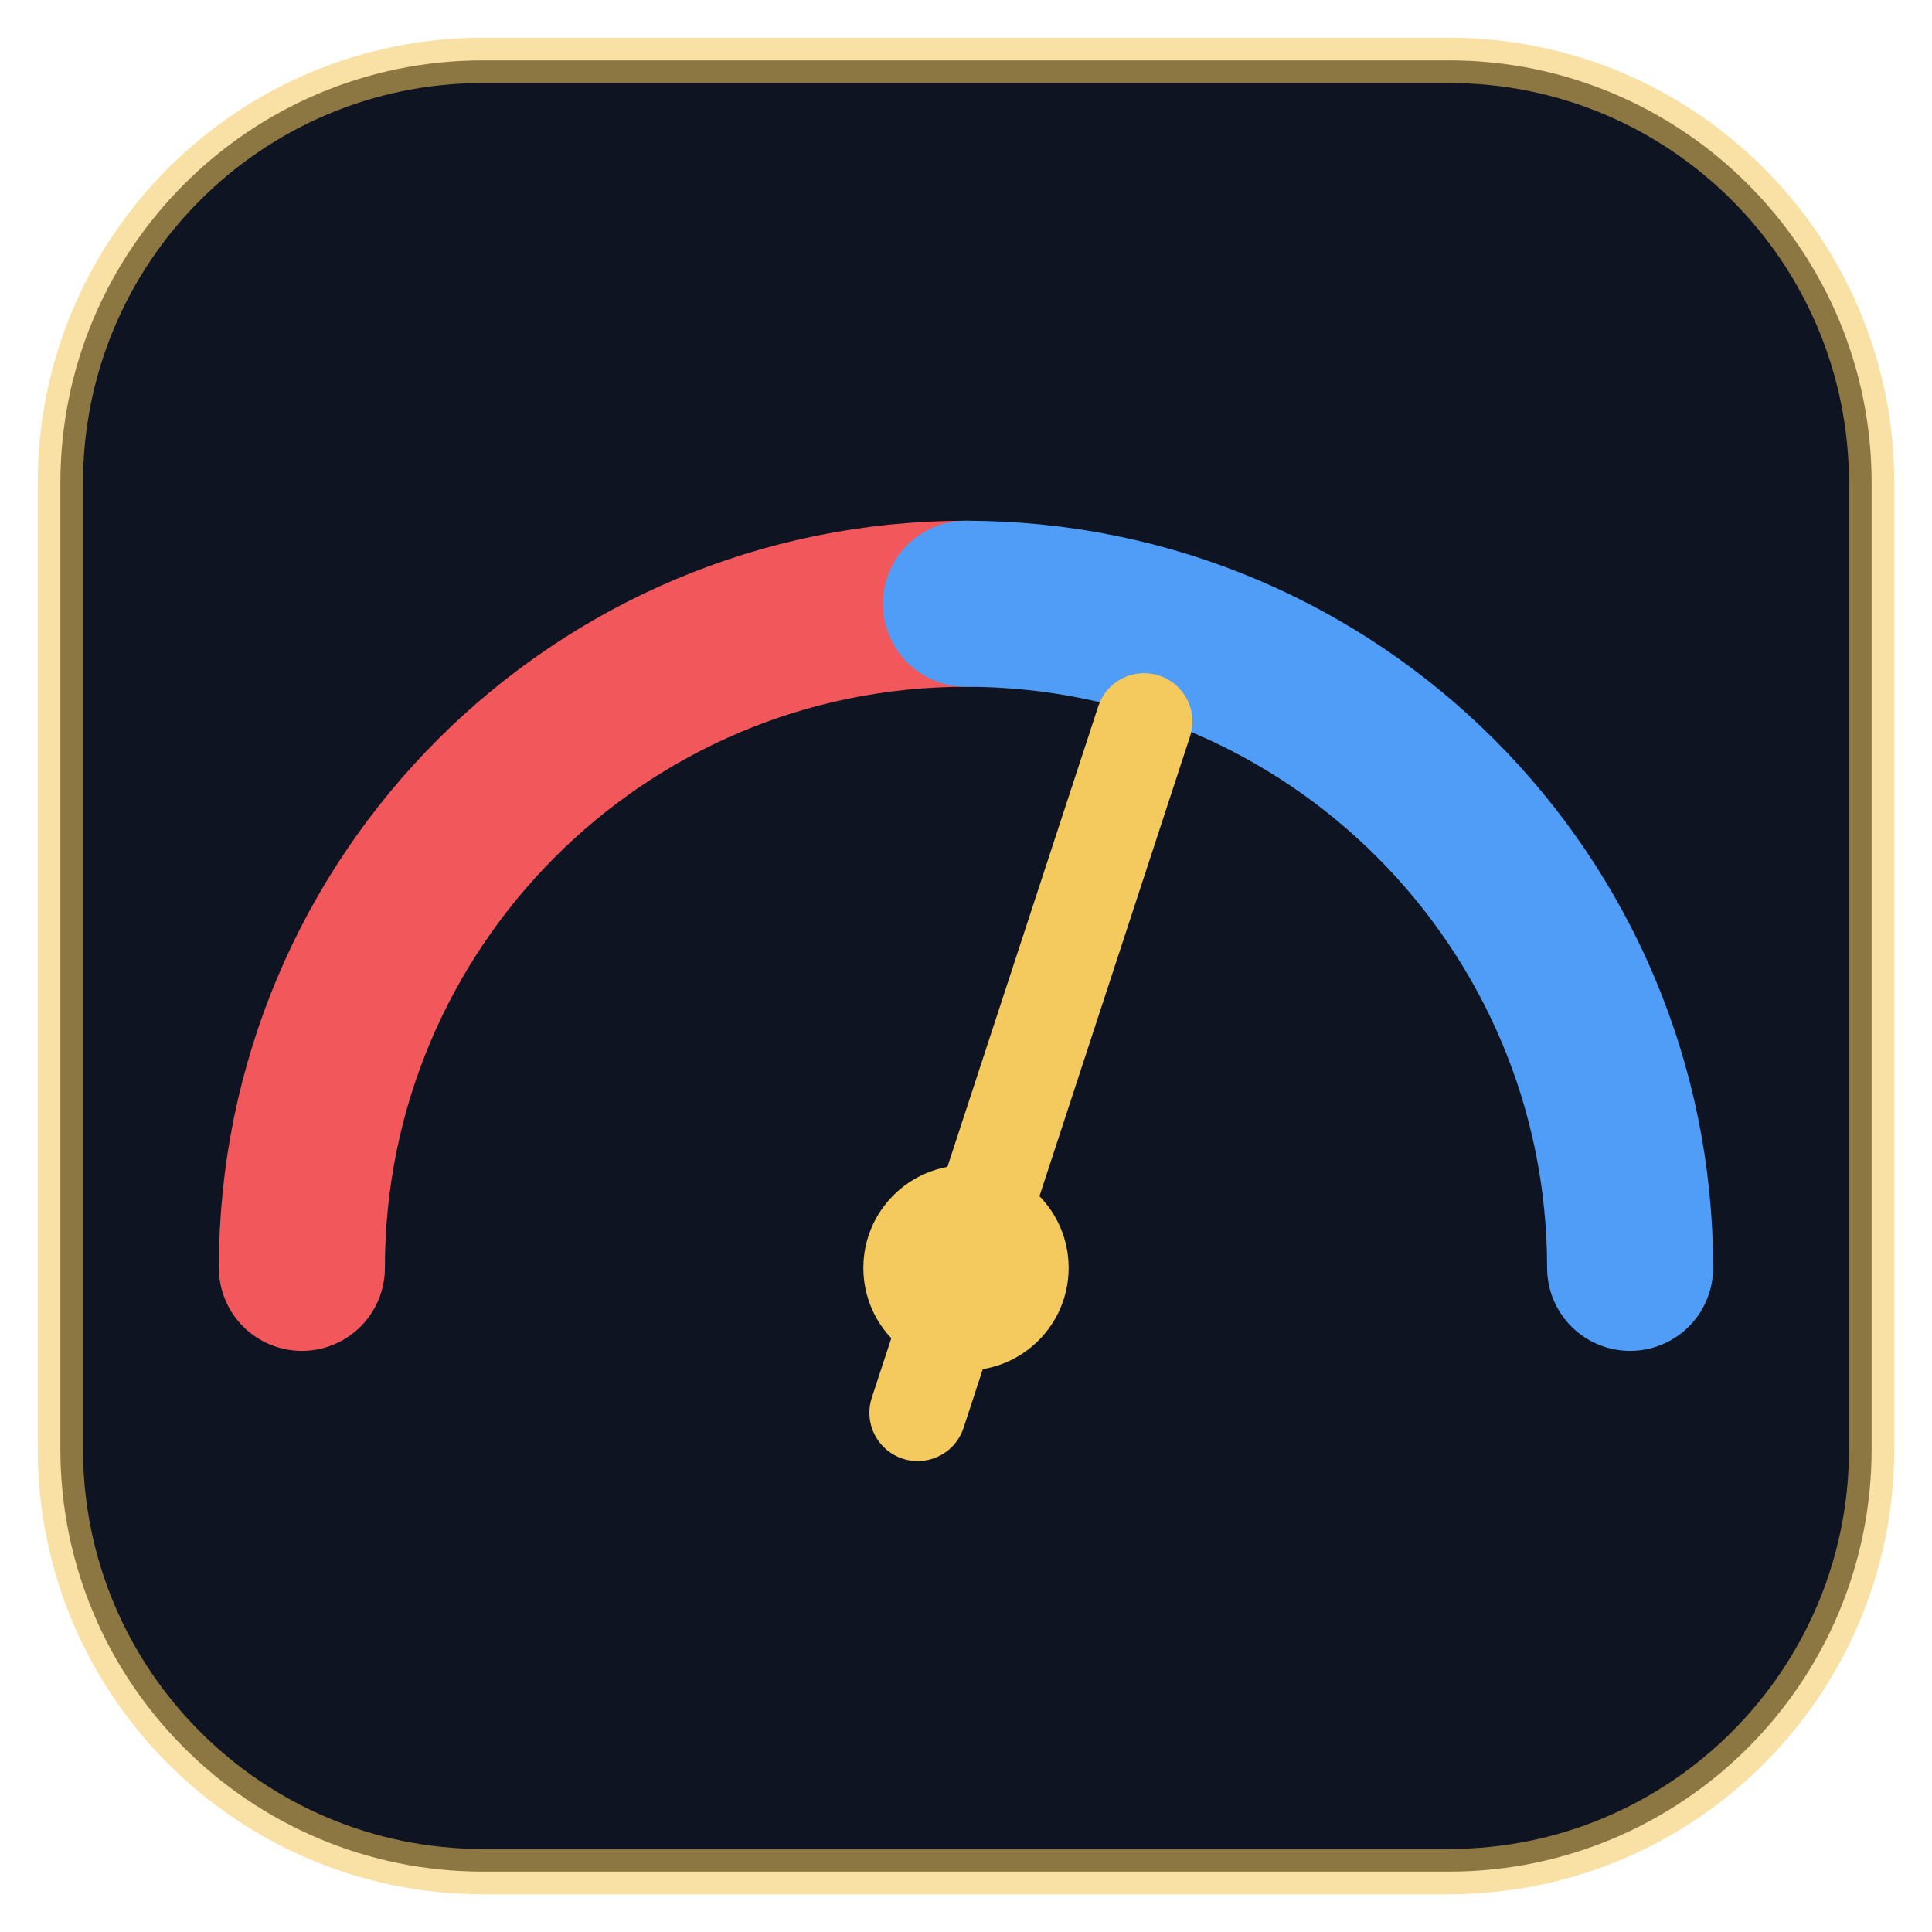
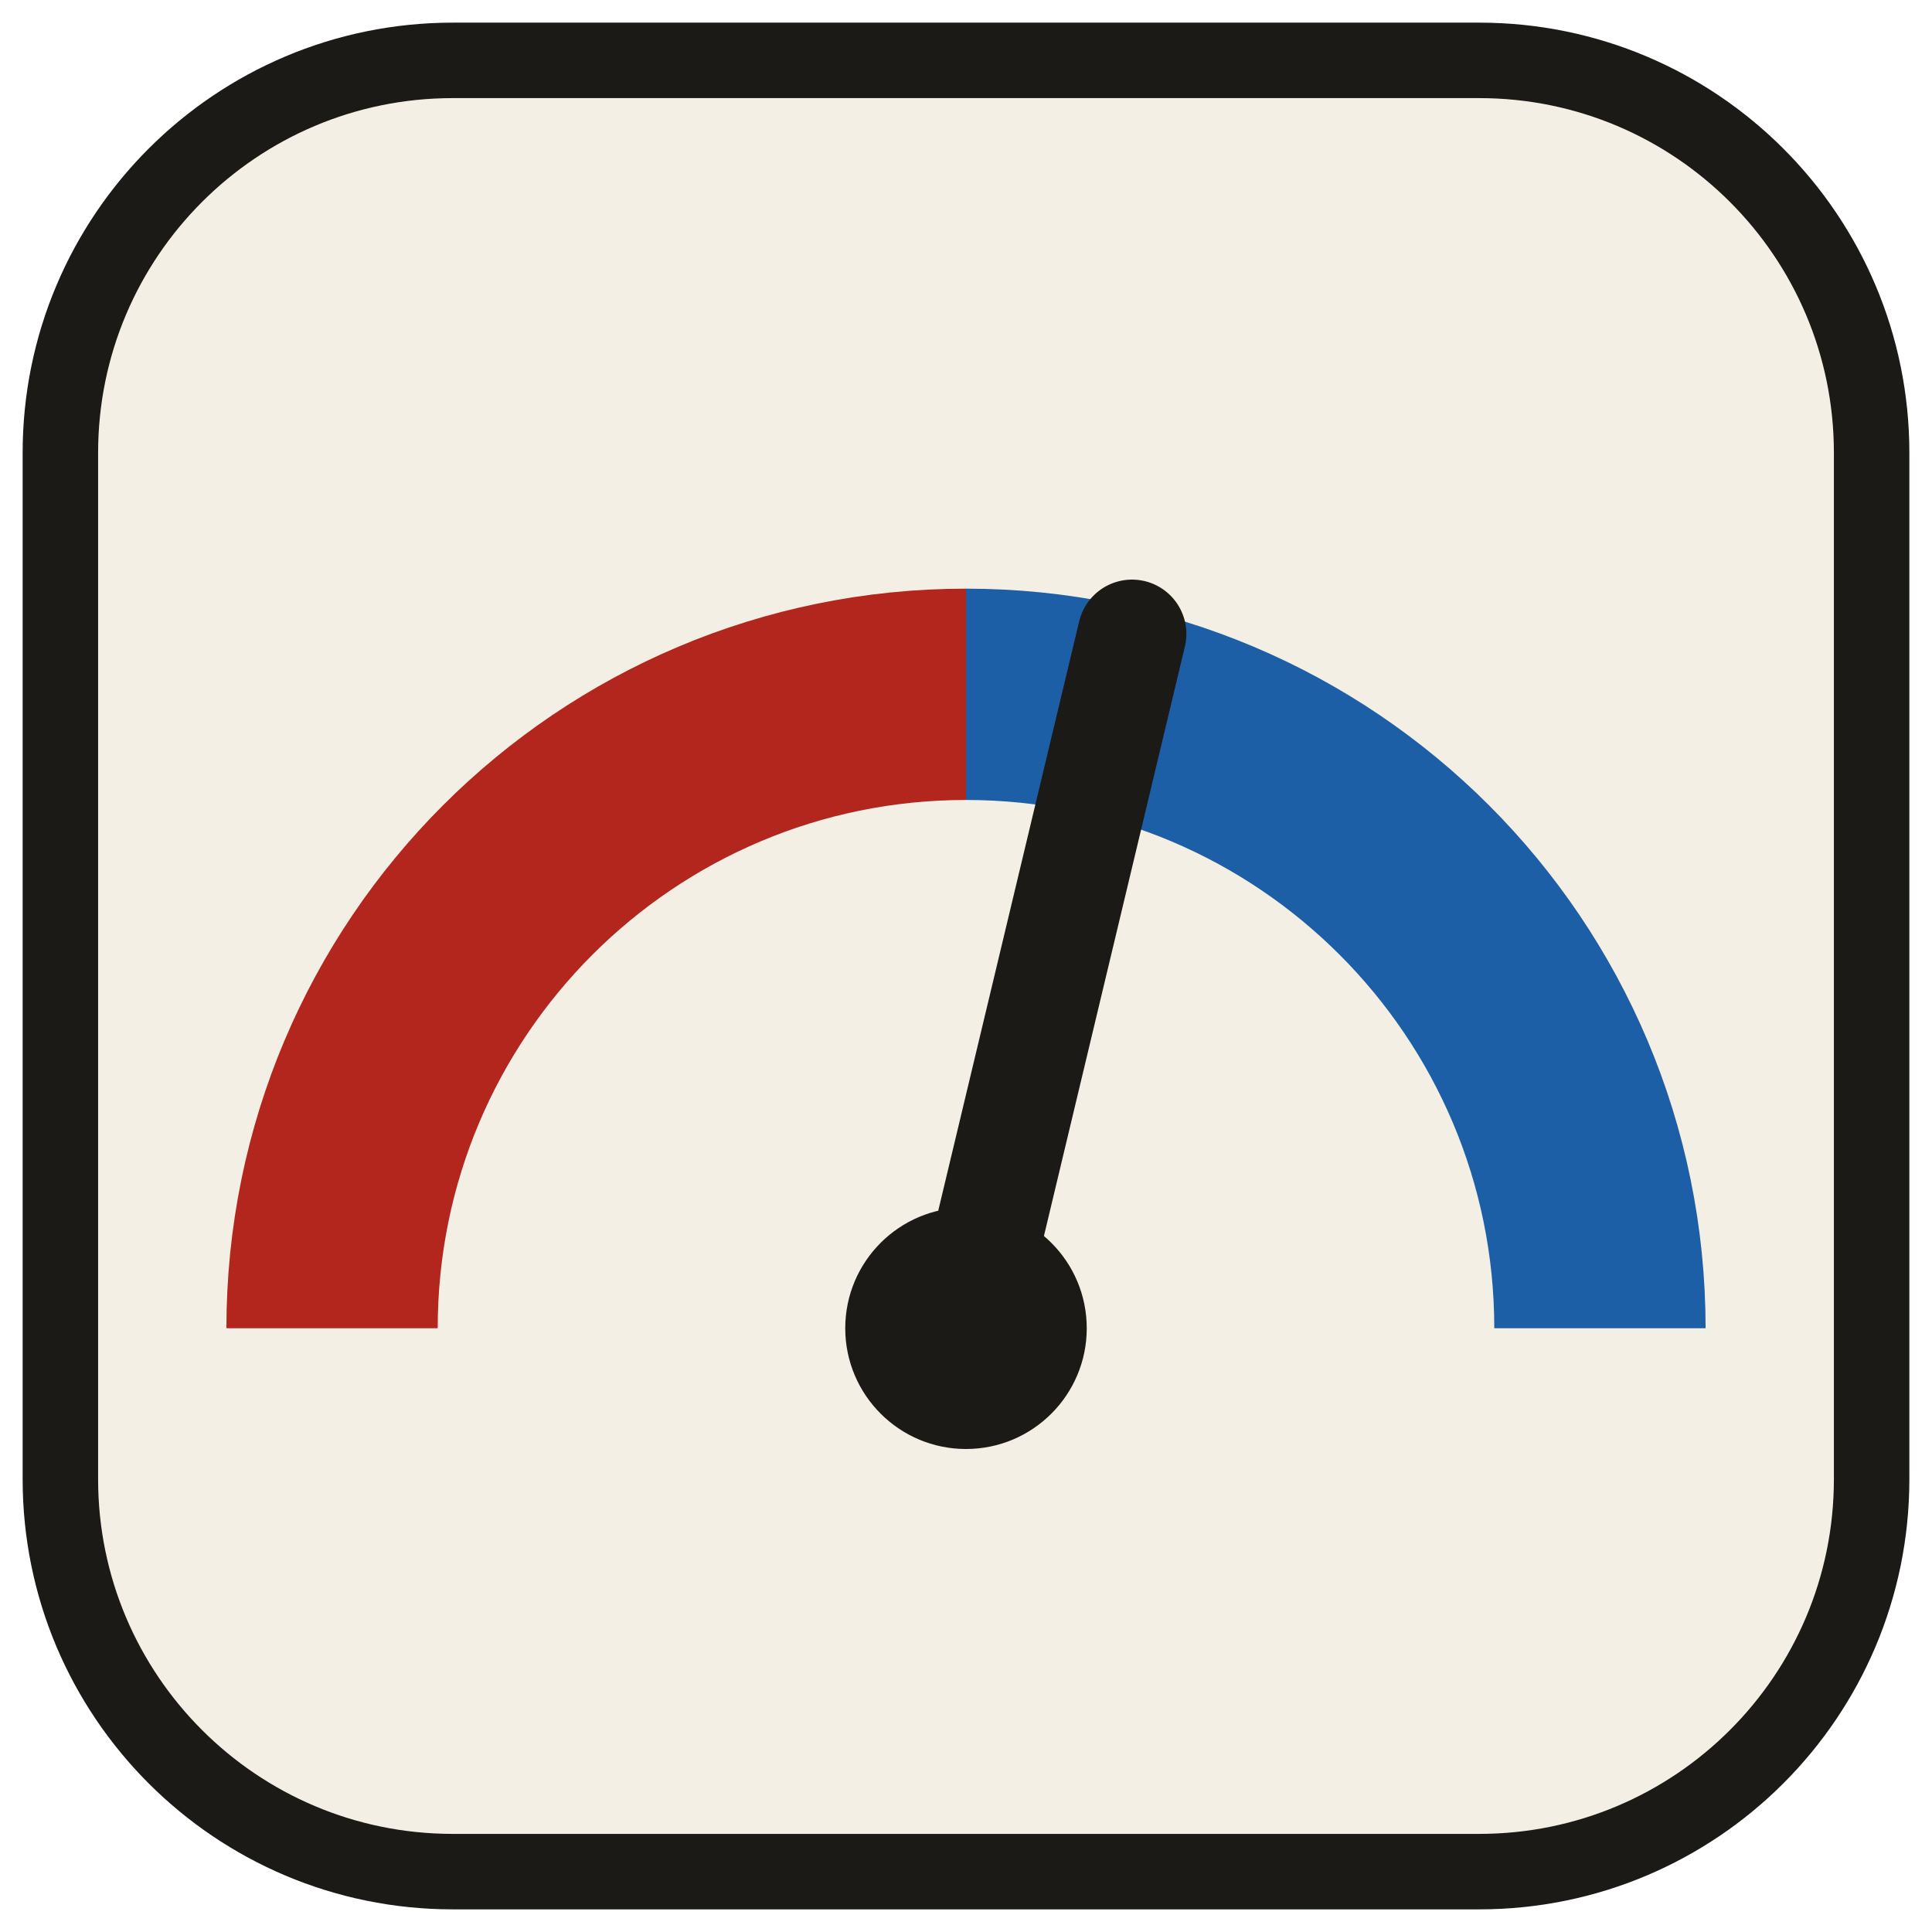
<svg xmlns="http://www.w3.org/2000/svg" viewBox="0 0 64 64" width="64" height="64">
-   <rect x="2" y="2" width="60" height="60" rx="14" fill="#0E1422" stroke="#F4C95D" stroke-width="1.5" stroke-opacity="0.55" />
-   <path d="M10 42 A22 22 0 0 1 32 20" fill="none" stroke="#F2585B" stroke-width="5.5" stroke-linecap="round" />
-   <path d="M32 20 A22 22 0 0 1 54 42" fill="none" stroke="#4F9DF7" stroke-width="5.5" stroke-linecap="round" />
-   <line x1="30.4" y1="46.8" x2="37.9" y2="23.9" stroke="#F4C95D" stroke-width="3.2" stroke-linecap="round" />
-   <circle cx="32" cy="42" r="3.4" fill="#F4C95D" />
+   <rect x="2" y="2" width="60" height="60" rx="13" fill="#F4EFE4" stroke="#1B1A17" stroke-width="2.5" />
+   <path d="M11 44 A21 21 0 0 1 32 23" fill="none" stroke="#B3261E" stroke-width="7" />
+   <path d="M32 23 A21 21 0 0 1 53 44" fill="none" stroke="#1D5FA6" stroke-width="7" />
+   <line x1="32" y1="44" x2="37.5" y2="21" stroke="#1B1A17" stroke-width="3.6" stroke-linecap="round" />
+   <circle cx="32" cy="44" r="4" fill="#1B1A17" />
</svg>
